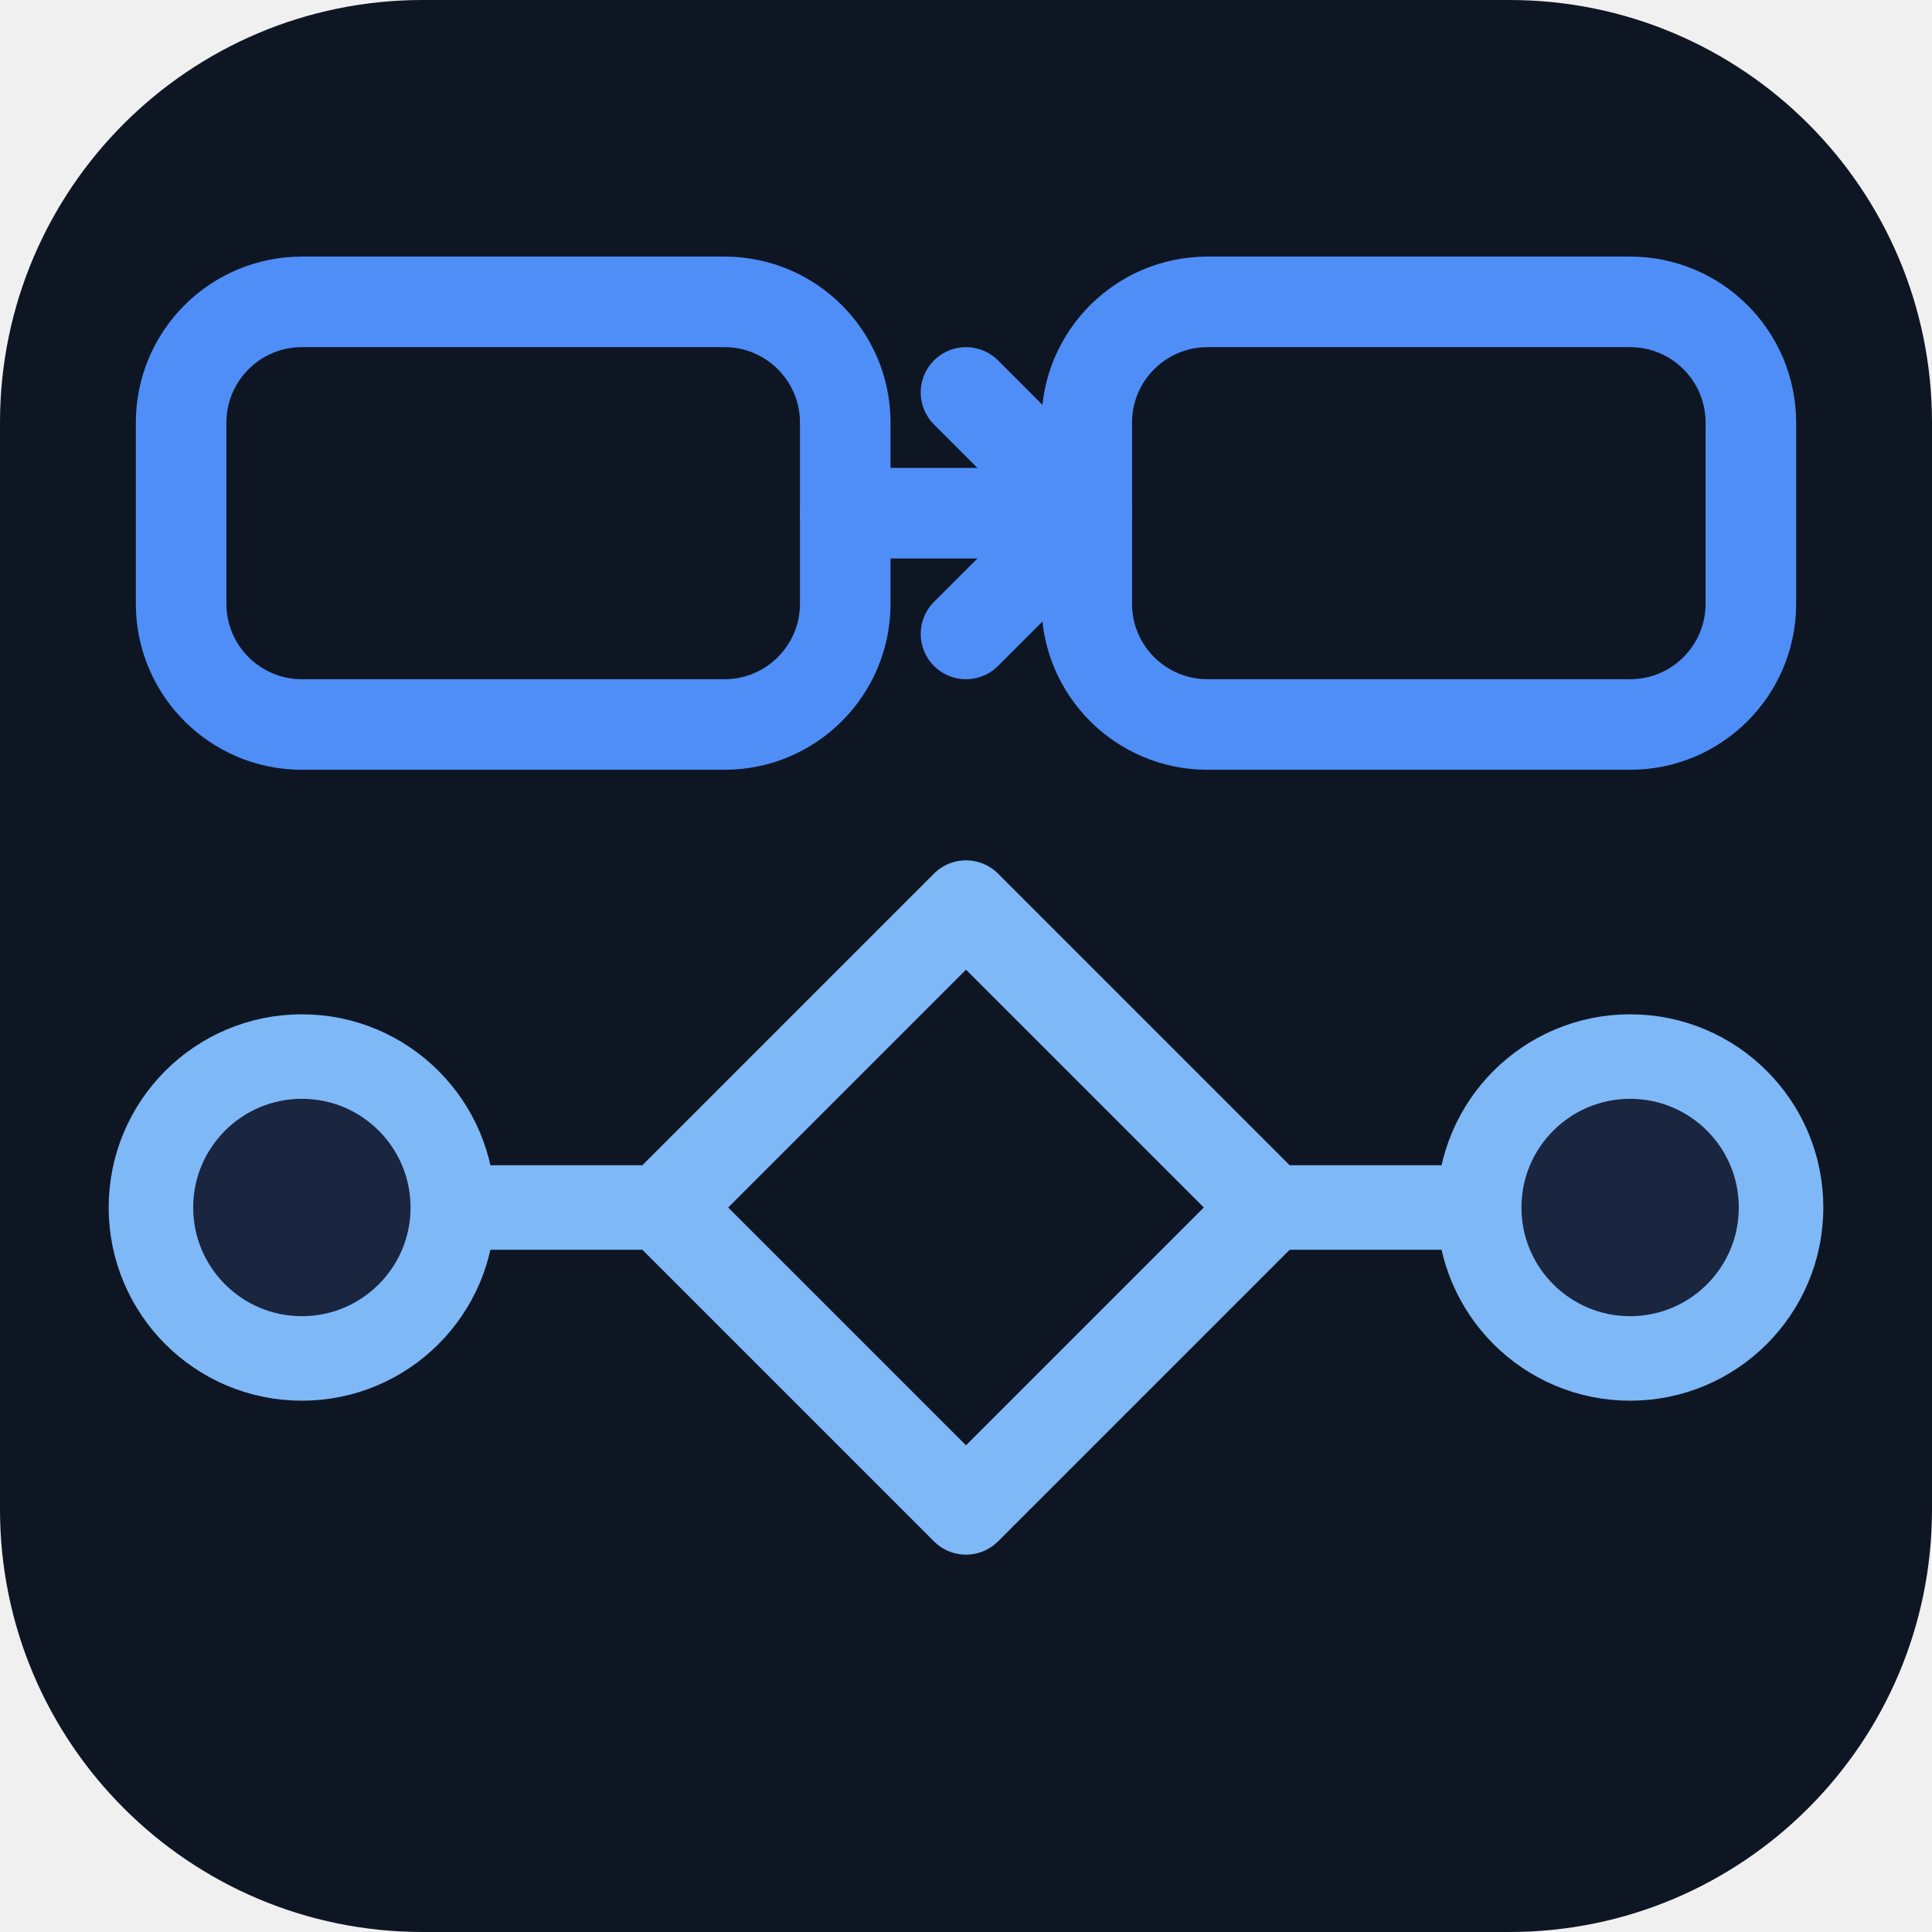
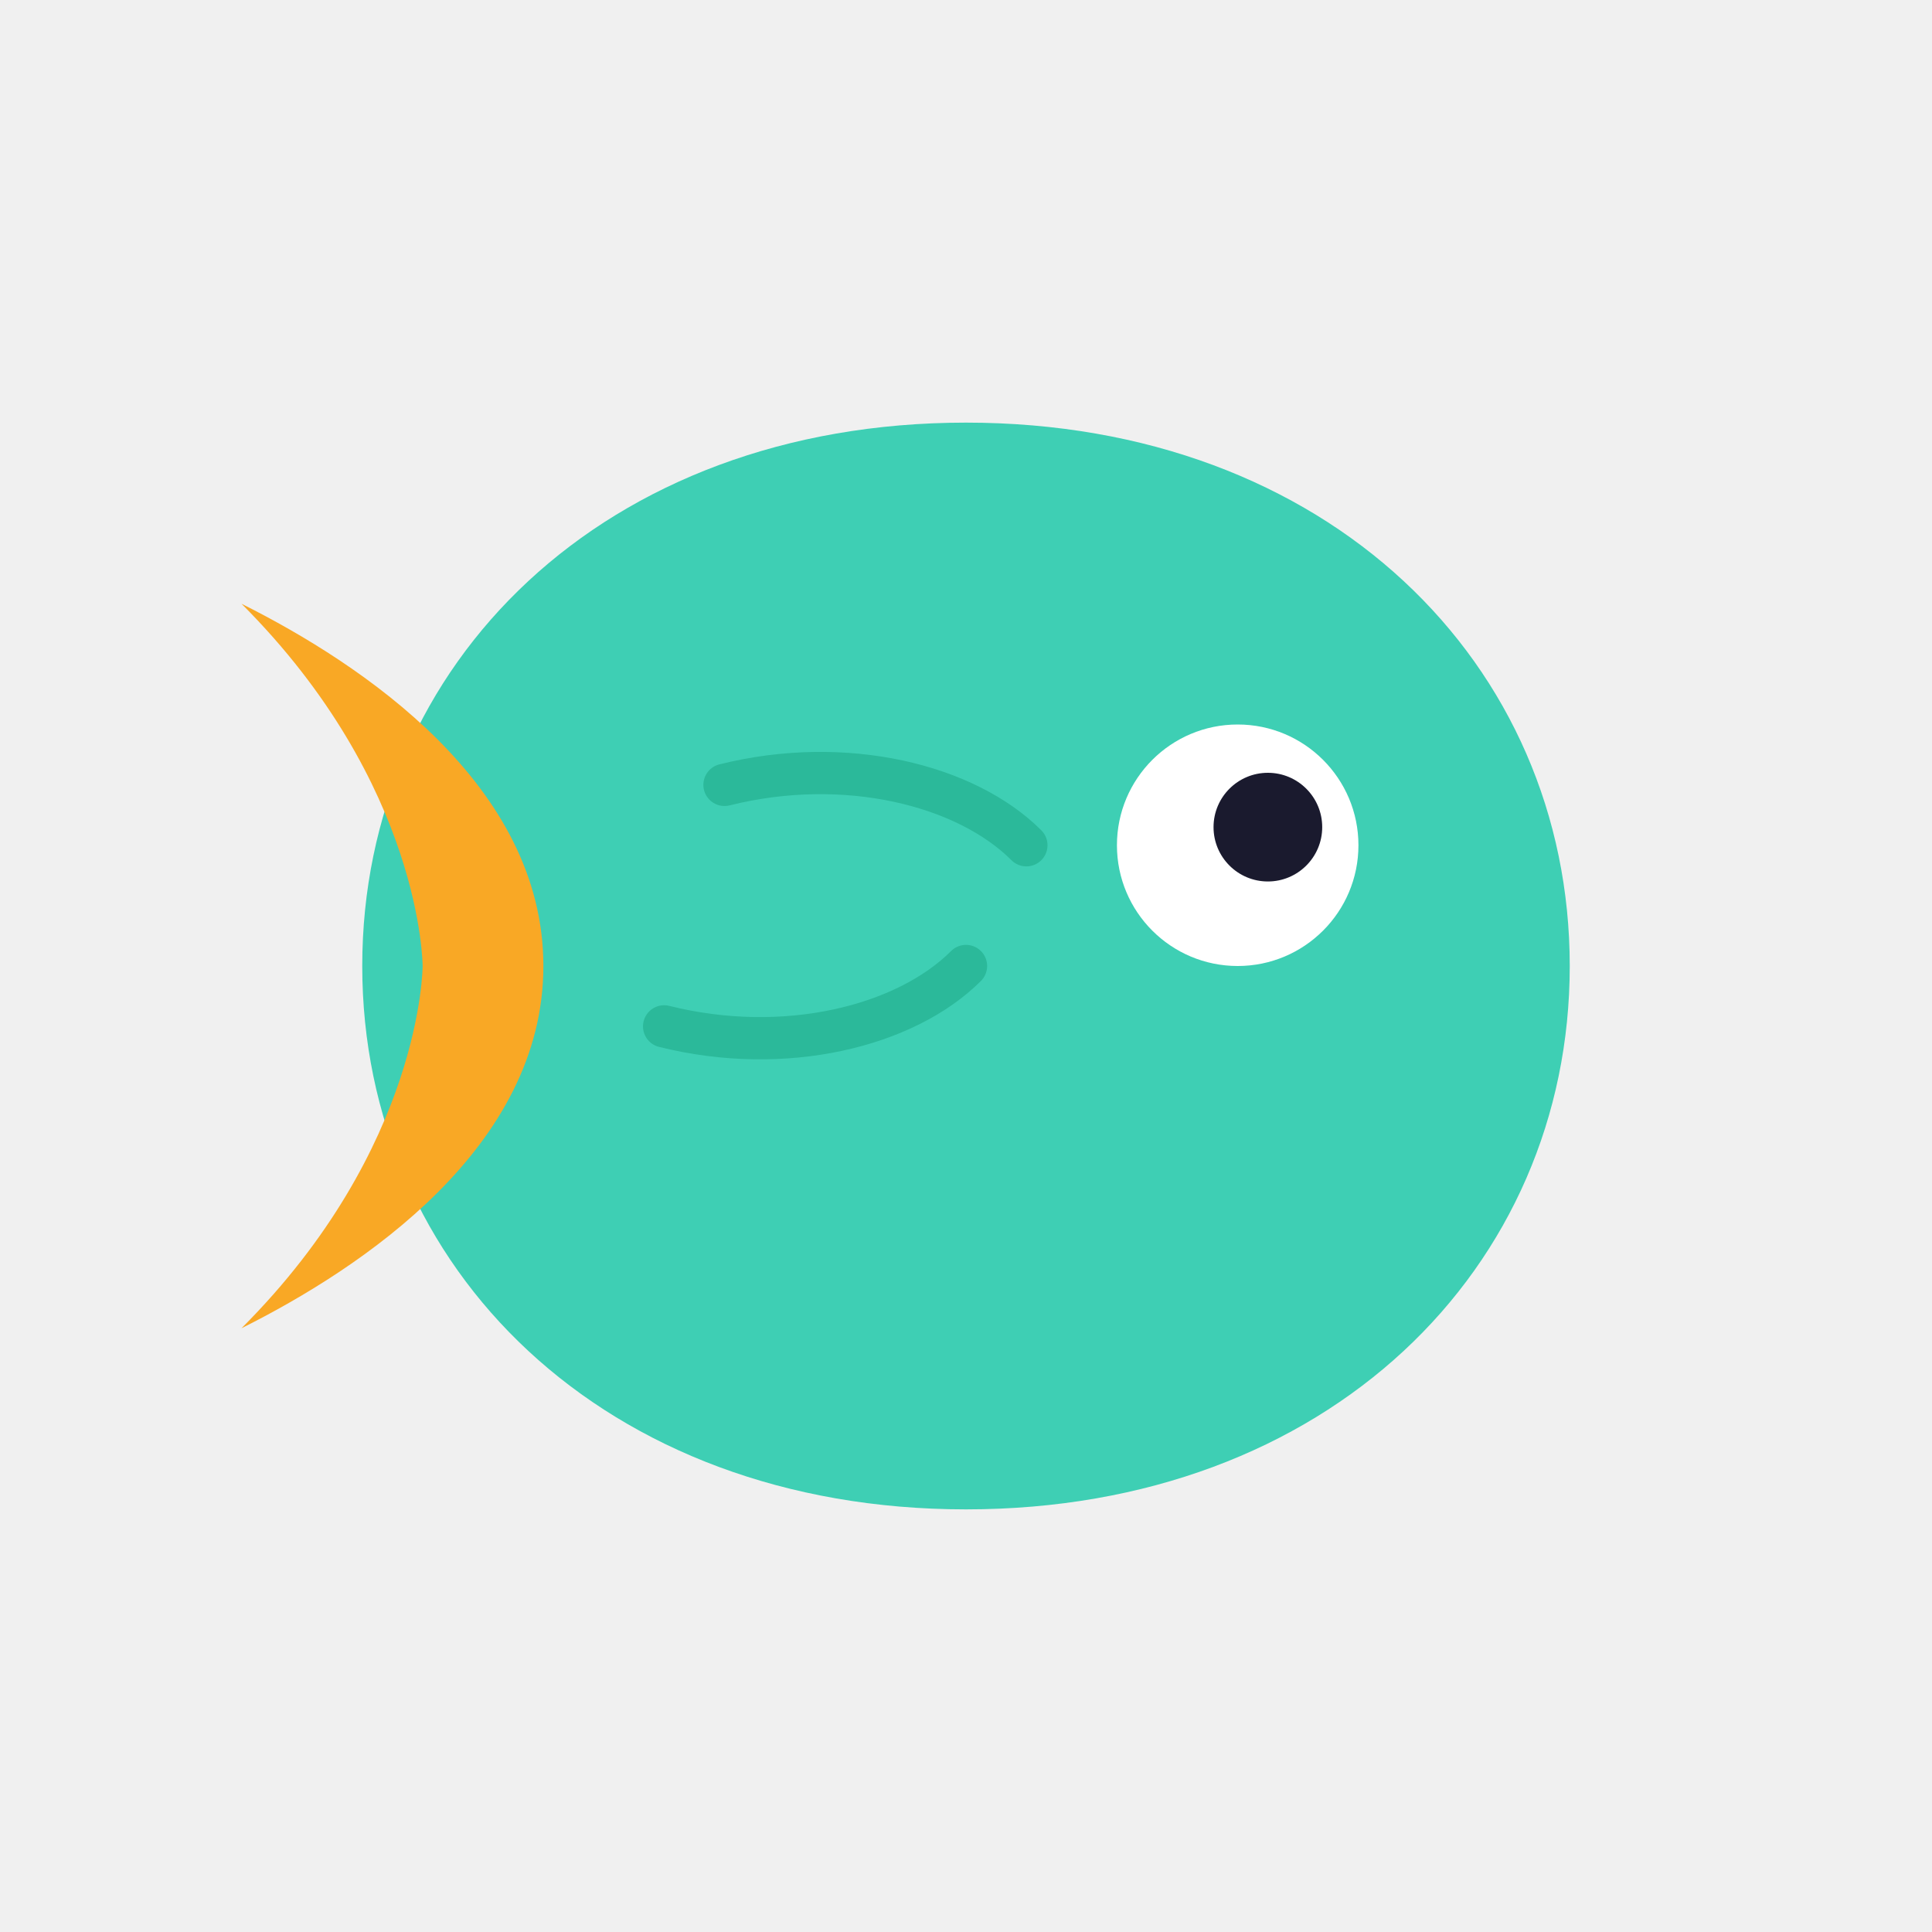
<svg xmlns="http://www.w3.org/2000/svg" viewBox="0 0 32 32">
-   <rect width="32" height="32" rx="7" fill="#0f1623" />
-   <rect x="3" y="5" width="11" height="7" rx="2" fill="none" stroke="#4f8ef7" stroke-width="1.5" />
-   <rect x="18" y="5" width="11" height="7" rx="2" fill="none" stroke="#4f8ef7" stroke-width="1.5" />
-   <line x1="14" y1="8.5" x2="18" y2="8.5" stroke="#4f8ef7" stroke-width="1.5" stroke-linecap="round" />
-   <polyline points="16,6.5 18,8.5 16,10.5" fill="none" stroke="#4f8ef7" stroke-width="1.5" stroke-linecap="round" stroke-linejoin="round" />
-   <polygon points="16,15 21,20 16,25 11,20" fill="none" stroke="#7eb8f7" stroke-width="1.5" stroke-linejoin="round" />
-   <line x1="11" y1="20" x2="5" y2="20" stroke="#7eb8f7" stroke-width="1.4" stroke-linecap="round" />
-   <line x1="21" y1="20" x2="27" y2="20" stroke="#7eb8f7" stroke-width="1.4" stroke-linecap="round" />
-   <circle cx="5" cy="20" r="2.5" fill="#1a2540" stroke="#7eb8f7" stroke-width="1.4" />
-   <circle cx="27" cy="20" r="2.5" fill="#1a2540" stroke="#7eb8f7" stroke-width="1.4" />
+   <path d="M6 16c0-5 4-9 10-9s10 4 10 9-4 9-10 9S6 21 6 16Z" fill="#3ECFB4" />
+   <path d="M4 10c3 3 3 6 3 6s0 3-3 6c2-1 5-3 5-6s-3-5-5-6Z" fill="#F9A825" />
+   <circle cx="20.5" cy="14" r="2" fill="white" />
+   <circle cx="21" cy="13.7" r="0.9" fill="#1a1a2e" />
+   <path d="M12 13c2-.5 4 0 5 1M11 17c2 .5 4 0 5-1" stroke="#2BB99A" stroke-width="0.7" fill="none" stroke-linecap="round" />
</svg>
